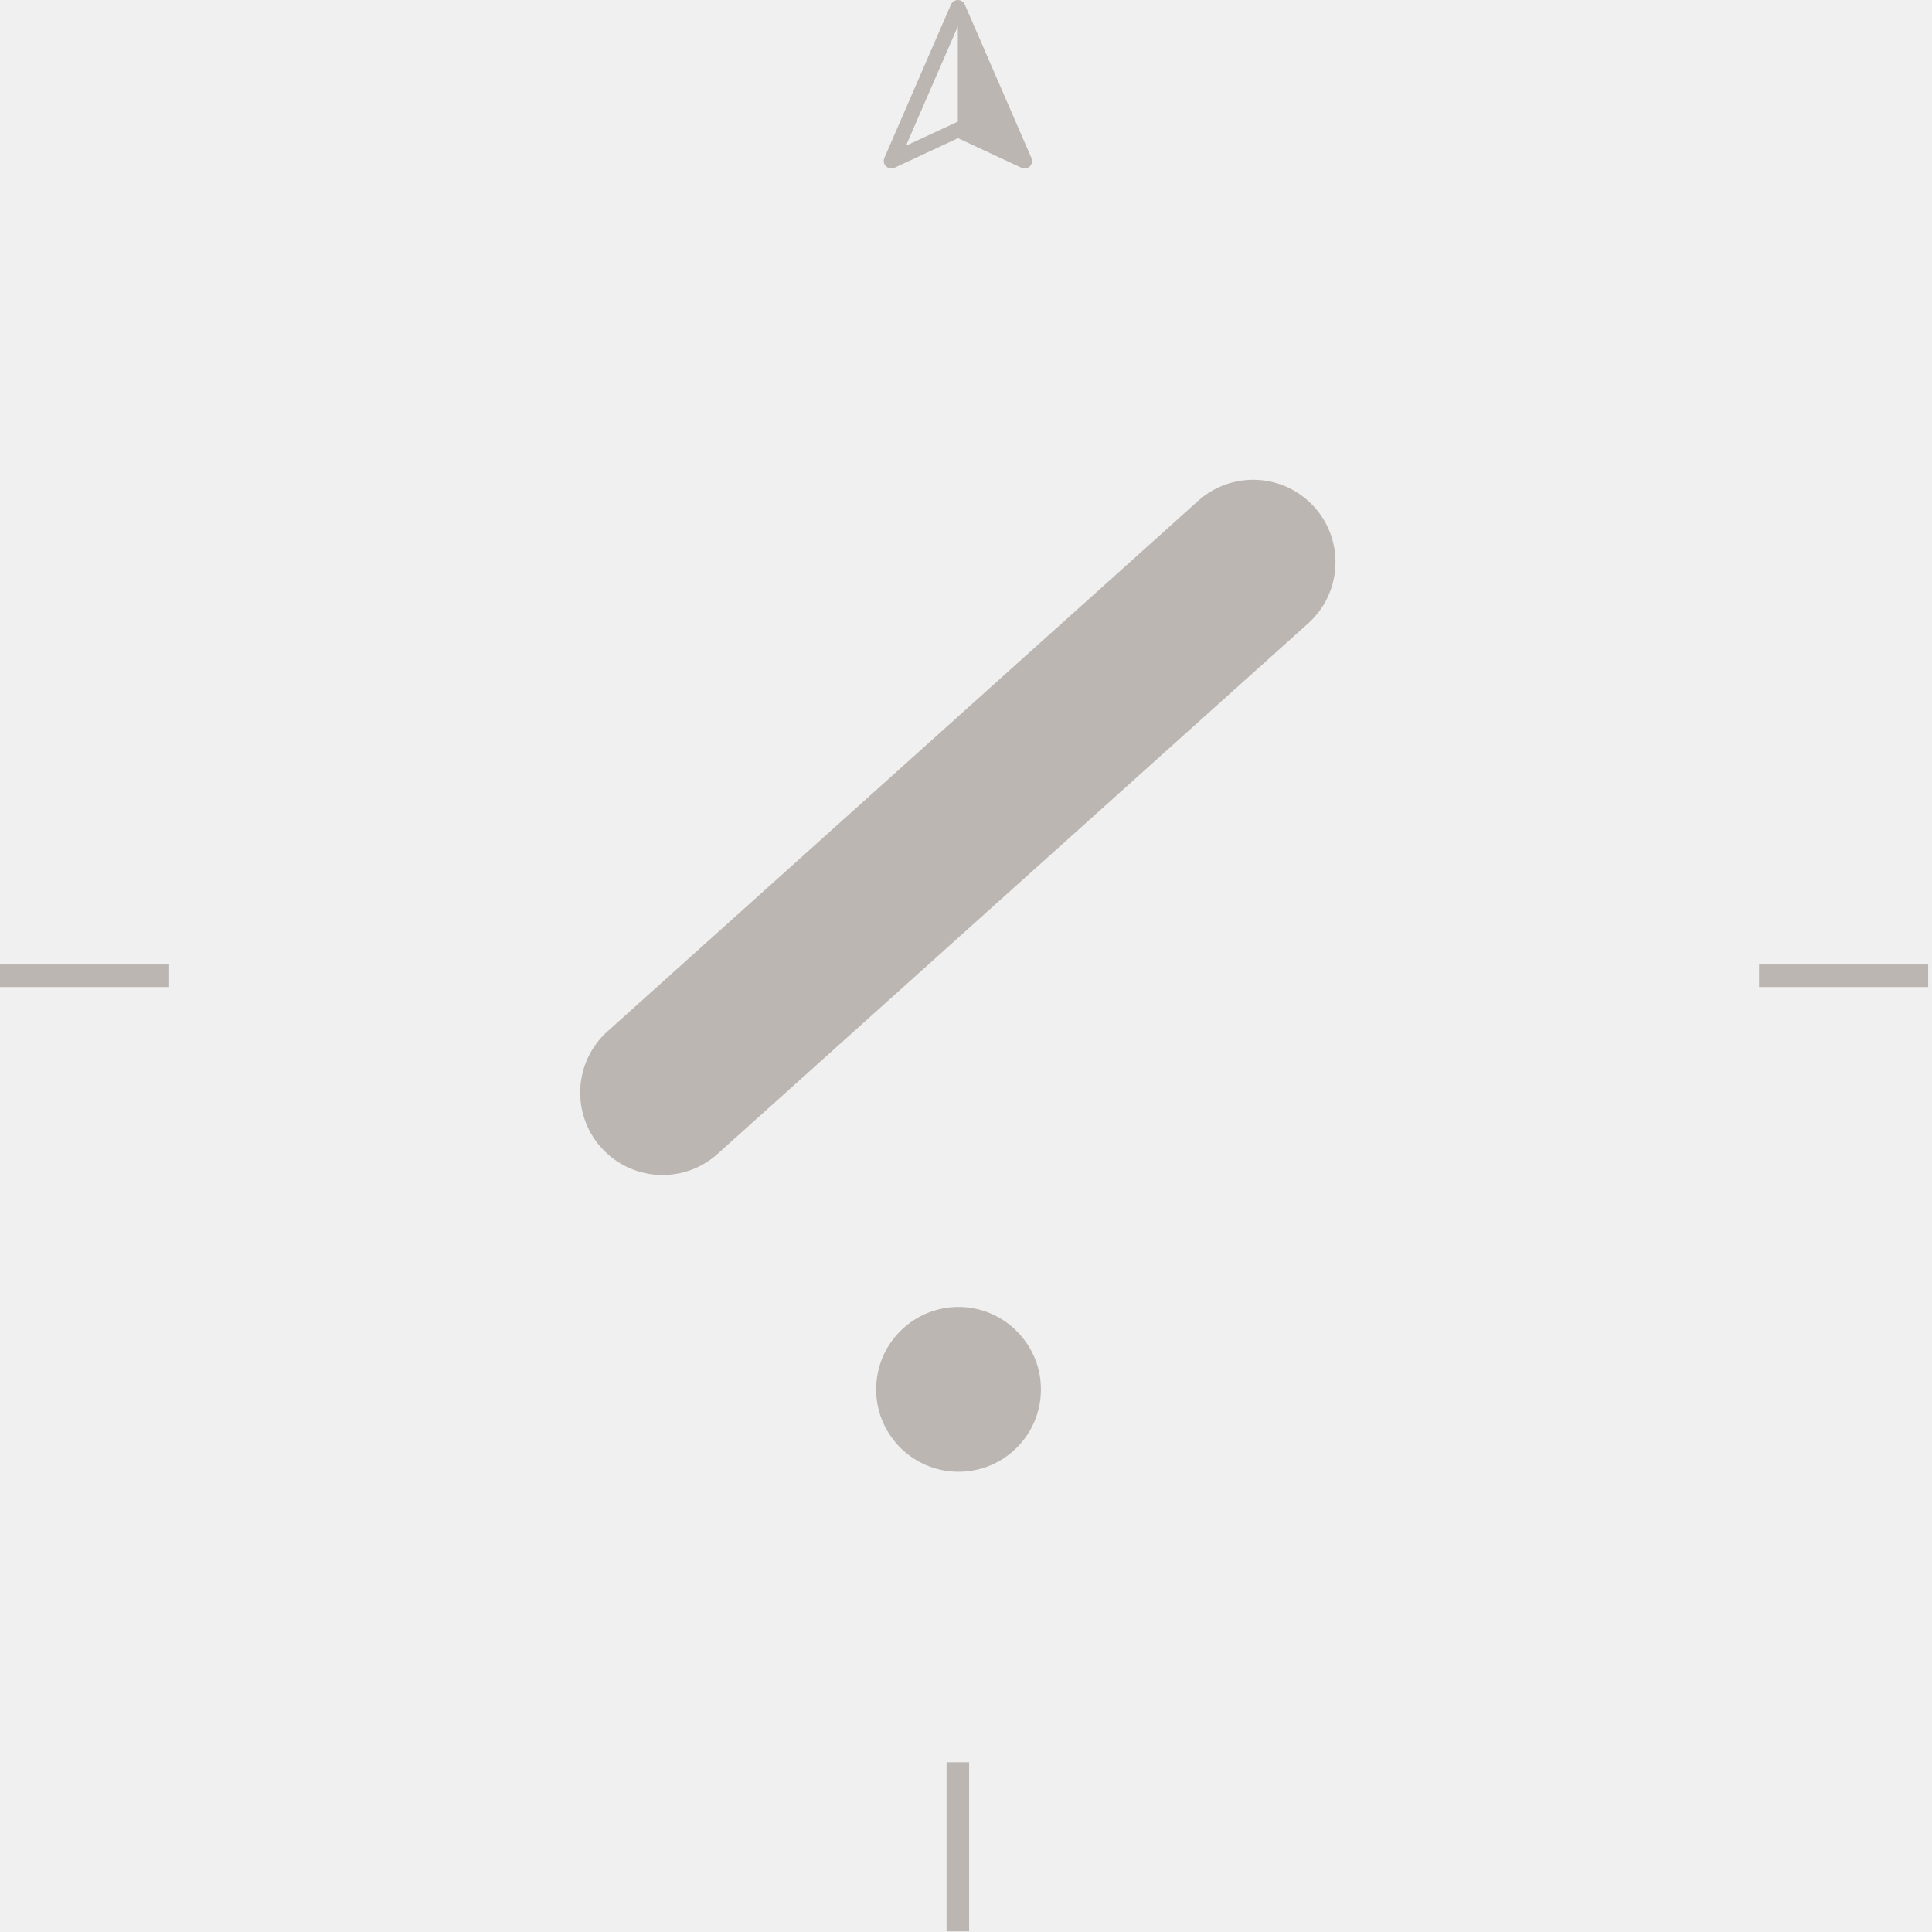
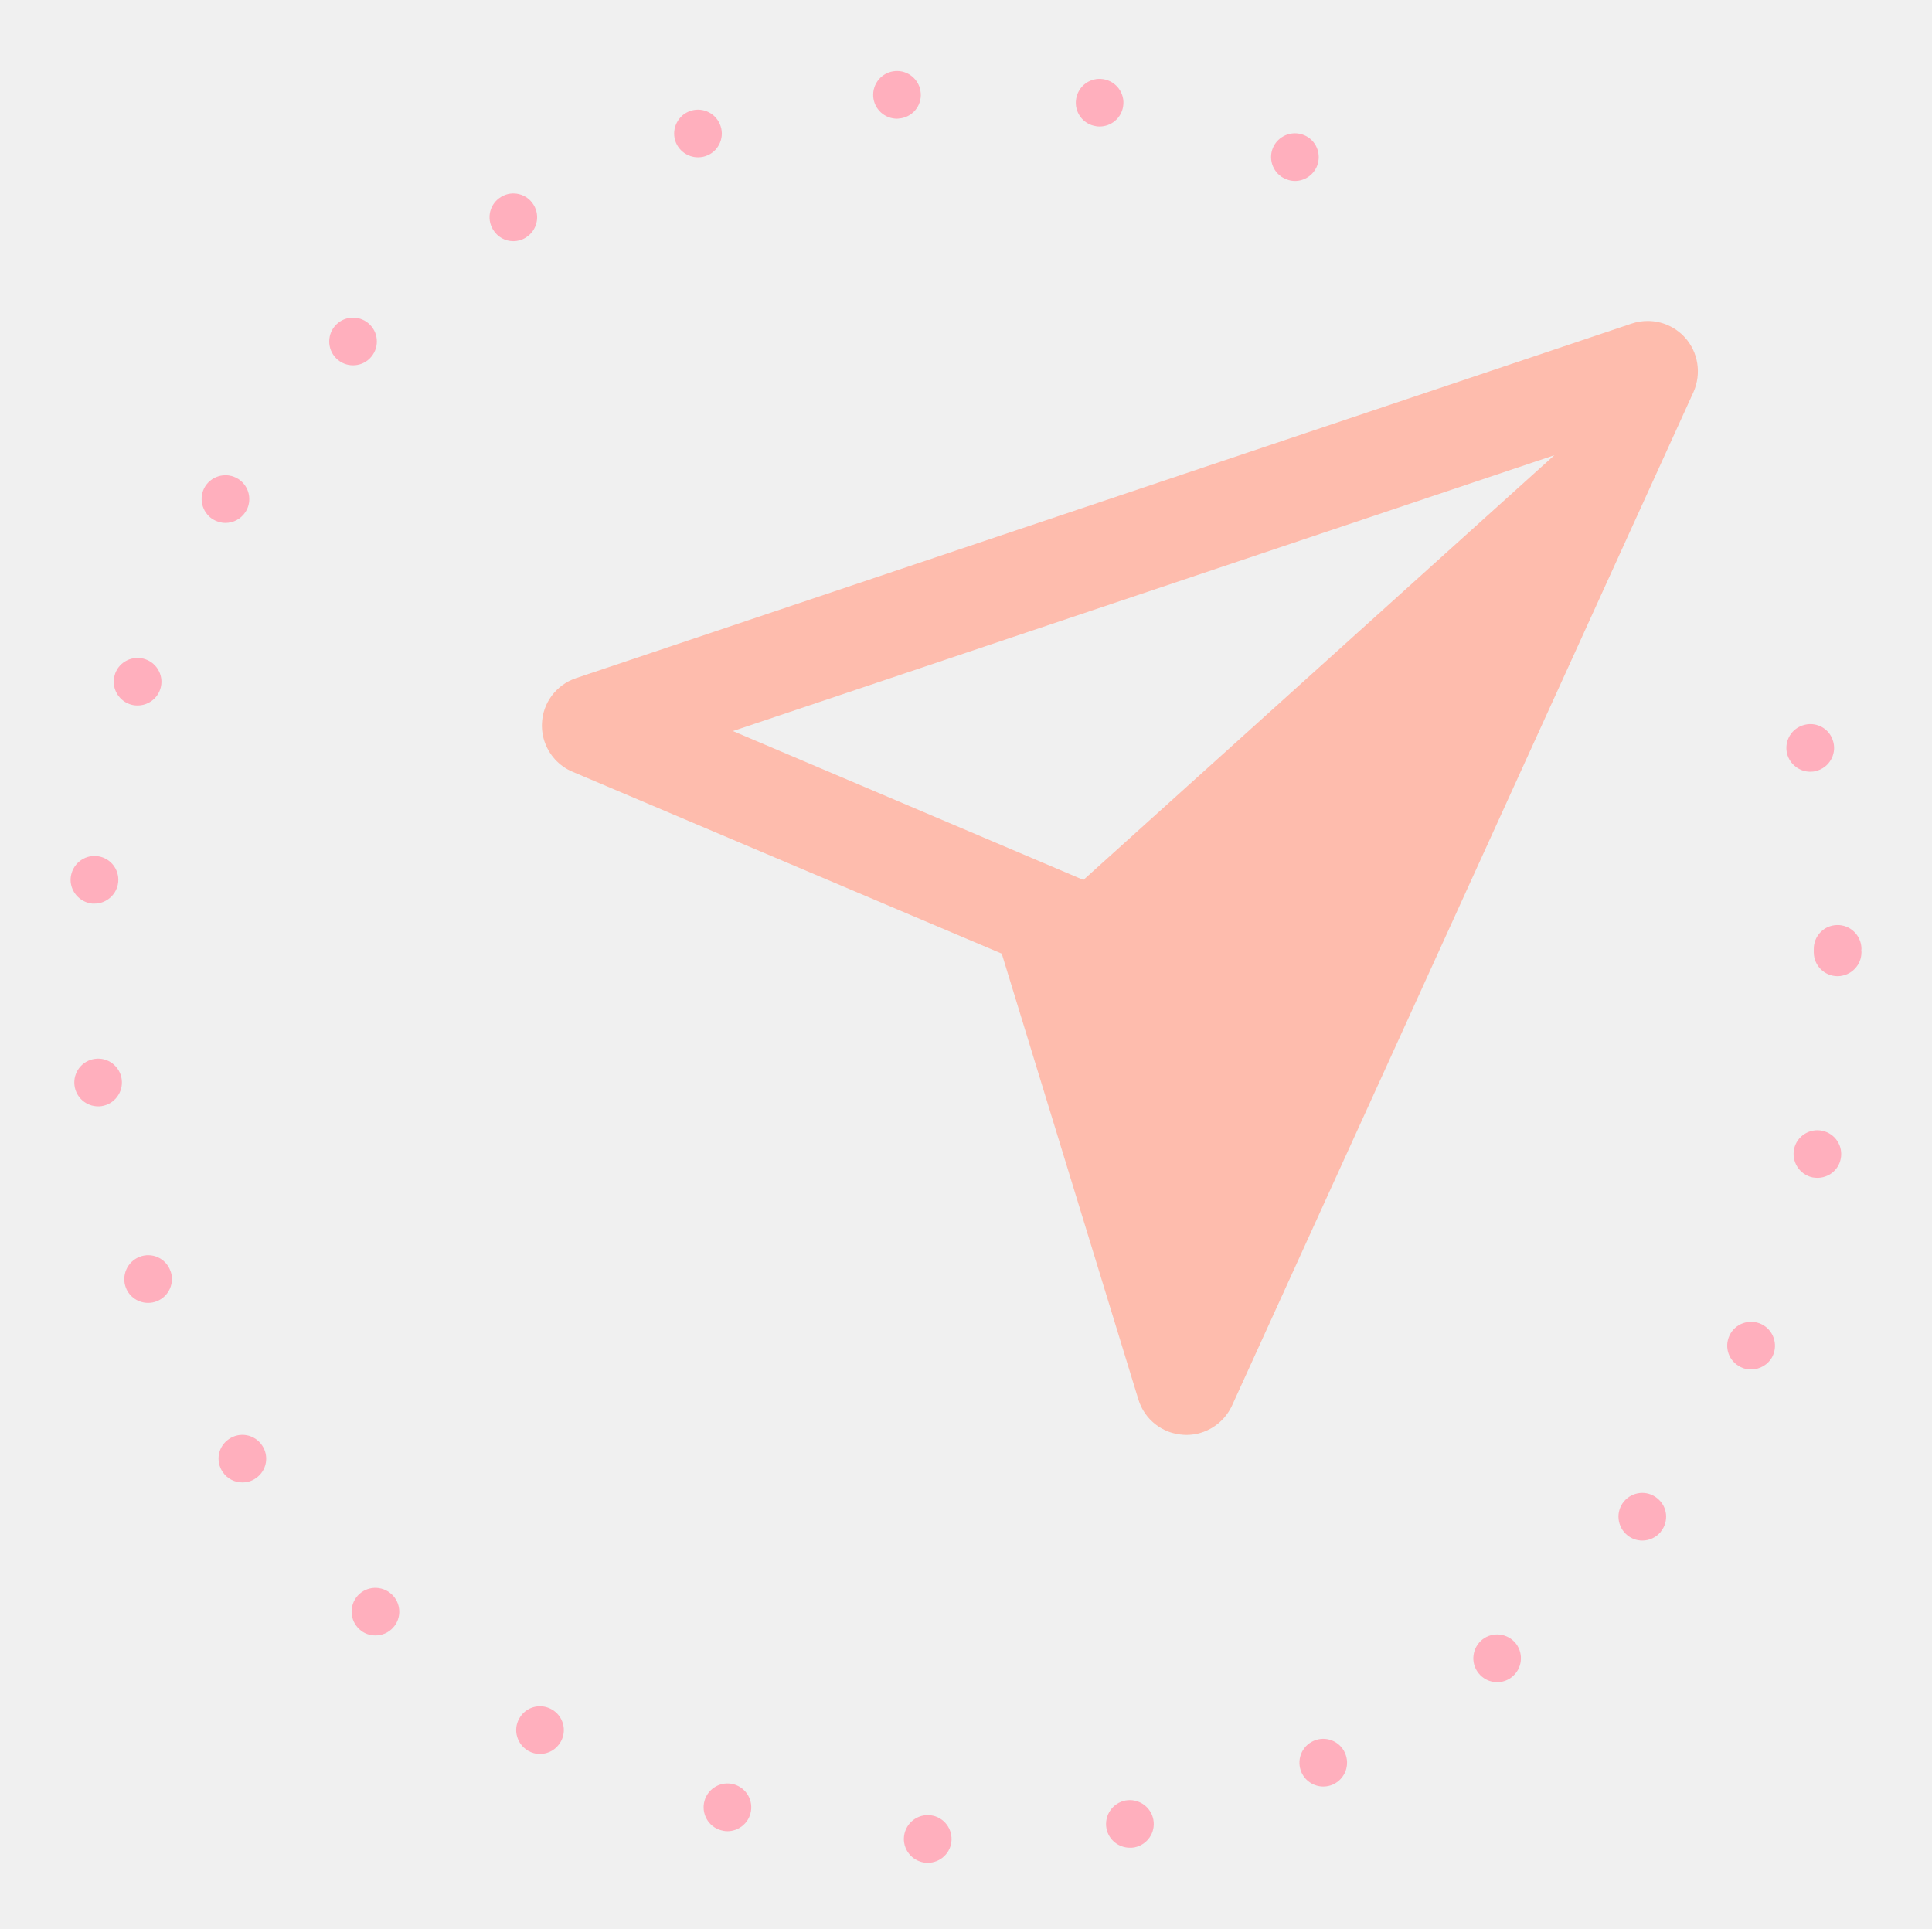
- <svg xmlns="http://www.w3.org/2000/svg" version="1.1" id="b3df86d2-2022-47c6-a781-bb5144daf06b" x="0px" y="0px" viewBox="0 0 253.24 253.24" style="enable-background:new 0 0 253.24 253.24;" xml:space="preserve">
+ <svg xmlns="http://www.w3.org/2000/svg" version="1.1" id="b3df86d2-2022-47c6-a781-bb5144daf06b" x="0px" y="0px" viewBox="0 0 121.6 121.37" style="enable-background:new 0 0 121.6 121.37;" xml:space="preserve">
  <style type="text/css">
- 	.st0{fill:#E6E6E6;}
- 	.st1{fill:#CCCCCC;}
- 	.st2{fill:#6C63FF;}
- 	.st3{opacity:0.2;enable-background:new    ;}
- 	.st4{fill:#2F2E41;}
- 	.st5{fill:#A0616A;}
- 	.st6{fill:#575A89;}
- 	.st7{fill:#3F3D56;}
- 	.st8{fill:#FFFFFF;}
+ 	.st0{fill:#FFFFFF;}
+ 	.st1{fill:#E6E6E6;}
+ 	.st2{fill:#CCCCCC;}
+ 	.st3{fill:#6C63FF;}
+ 	.st4{opacity:0.2;enable-background:new    ;}
+ 	.st5{fill:#2F2E41;}
+ 	.st6{fill:#A0616A;}
+ 	.st7{fill:#575A89;}
+ 	.st8{fill:#3F3D56;}
	.st9{fill:#B3B3B3;}
	.st10{fill:#D0CDE1;}
	.st11{fill:#F6B198;}
	.st12{fill:#FCD2C5;}
- 	.st13{fill:#F47382;}
- 	.st14{fill:#BF6D85;}
- 	.st15{fill:#6C5C7A;}
- 	.st16{fill:#375D7C;}
- 	.st17{fill:#CFC9C6;}
- 	.st18{fill:#777776;}
- 	.st19{fill:#BCB6B3;}
- 	.st20{fill:none;stroke:#BCB6B3;stroke-width:6;stroke-miterlimit:10;}
- 	.st21{fill:none;stroke:#BCB6B3;stroke-width:2.956;stroke-miterlimit:10;}
- 	.st22{fill:none;stroke:#BCB6B3;stroke-width:4;stroke-miterlimit:10;}
- 	.st23{fill:none;stroke:#BCB6B3;stroke-width:4;stroke-linecap:round;stroke-linejoin:round;stroke-miterlimit:10;}
- 	.st24{fill:none;stroke:#BCB6B3;stroke-miterlimit:10;}
+ 	.st13{fill:#D8D8D8;}
+ 	.st14{fill:#F47382;}
+ 	.st15{fill:#BF6D85;}
+ 	.st16{fill:#6C5C7A;}
+ 	.st17{fill:#375D7C;}
+ 	.st18{fill:#474545;}
+ 	.st19{fill:#FFFBD5;}
+ 	.st20{fill:#8EBAA9;}
+ 	.st21{fill:#D2CFA9;}
+ 	.st22{fill:#B0B0B2;}
+ 	.st23{fill:#8F9094;}
+ 	.st24{fill:#4D383F;}
+ 	.st25{fill:#FFAFBD;}
+ 	.st26{fill:#FFC3A0;}
+ 	.st27{fill:#717377;}
+ 	.st28{fill:#CFC9C6;}
+ 	.st29{fill:#777776;}
+ 	.st30{fill:#BCB6B3;}
+ 	.st31{fill:none;stroke:#BCB6B3;stroke-width:6;stroke-miterlimit:10;}
+ 	.st32{fill:none;stroke:#BCB6B3;stroke-width:2.956;stroke-miterlimit:10;}
+ 	.st33{fill:none;stroke:#BCB6B3;stroke-width:4;stroke-miterlimit:10;}
+ 	.st34{fill:none;stroke:#BCB6B3;stroke-width:4;stroke-linecap:round;stroke-linejoin:round;stroke-miterlimit:10;}
+ 	.st35{fill:none;stroke:#BCB6B3;stroke-miterlimit:10;}
+ 	.st36{fill:none;stroke:#FFFBD5;stroke-miterlimit:10;}
+ 	.st37{fill:#606060;}
+ 	.st38{fill:#FCD2C5;stroke:#FCD2C5;stroke-miterlimit:10;}
+ 	.st39{fill:#FEBCAD;}
+ 	.st40{fill:none;stroke:#FCD2C5;stroke-width:3;stroke-linecap:round;stroke-linejoin:round;stroke-dasharray:0,12.793;}
</style>
  <g>
-     <g>
-       <path class="st19" d="M117.55,189.27c-3.95-4.47-3.53-11.29,0.93-15.24l0,0c4.47-3.96,11.29-3.55,15.24,0.93l0,0    c3.96,4.46,3.55,11.29-0.92,15.24l0,0c-2.05,1.82-4.61,2.71-7.16,2.71l0,0C122.66,192.91,119.68,191.68,117.55,189.27z" />
-       <g>
-         <g>
-           <g>
-             <path class="st19" d="M94.05,151.25l77.42-69.54c4.44-3.98,4.8-10.81,0.82-15.24c-3.98-4.44-10.81-4.8-15.24-0.82l-77.42,69.54       c-4.44,3.98-4.8,10.81-0.82,15.24c2.12,2.36,5.04,3.57,7.98,3.58C89.38,154.03,91.98,153.12,94.05,151.25z" />
-           </g>
-         </g>
-       </g>
-     </g>
-     <line class="st21" x1="125.55" y1="230.99" x2="125.55" y2="253.16" />
-     <line class="st21" x1="252.74" y1="127.9" x2="230.57" y2="127.9" />
-     <line class="st21" x1="22.17" y1="127.9" x2="0" y2="127.9" />
-     <path class="st19" d="M135.19,20.7l-8.73-20.11C126.3,0.23,125.94,0,125.55,0c-0.39,0-0.75,0.23-0.9,0.59l-8.73,20.11   c-0.16,0.38-0.08,0.81,0.22,1.1c0.19,0.18,0.44,0.28,0.69,0.28c0.14,0,0.28-0.03,0.42-0.09l8.32-3.88l8.32,3.88   c0.37,0.17,0.81,0.1,1.1-0.19C135.27,21.52,135.35,21.08,135.19,20.7z M125.55,15.94l-6.8,3.16l6.8-15.64V15.94z" />
+     <path class="st39" d="M106.05,21.24c-0.61-0.67-1.46-1.04-2.34-1.04c-0.34,0-0.67,0.05-1,0.16L36.25,42.68   c-1.24,0.42-2.1,1.56-2.14,2.87c-0.03,0.84,0.27,1.63,0.81,2.23c0.3,0.33,0.68,0.61,1.11,0.79l27.02,11.45l8.6,28.06   c0.38,1.25,1.5,2.14,2.81,2.22c0.07,0,0.14,0.01,0.21,0.01c1.23,0,2.35-0.72,2.87-1.84l29.05-63.8   C107.1,23.51,106.89,22.17,106.05,21.24z M68.19,55.38l-22.06-9.37l51.7-17.36L68.19,55.38z" />
+   </g>
+   <g>
+     <path class="st25" d="M58.33,117.24L58.33,117.24c-0.83-0.04-1.47-0.73-1.44-1.56l0,0c0.04-0.83,0.73-1.47,1.56-1.44l0,0   c0.83,0.03,1.47,0.73,1.44,1.56l0,0c-0.03,0.81-0.7,1.44-1.5,1.44l0,0C58.37,117.24,58.35,117.24,58.33,117.24z M69.64,115.08   c-0.15-0.82,0.38-1.6,1.19-1.76l0,0c0.82-0.15,1.6,0.38,1.76,1.19l0,0c0.16,0.82-0.38,1.6-1.19,1.76l0,0   c-0.1,0.02-0.19,0.02-0.29,0.02l0,0C70.41,116.29,69.78,115.8,69.64,115.08z M45.38,115.19c-0.8-0.22-1.26-1.05-1.04-1.85l0,0   c0.23-0.8,1.05-1.26,1.85-1.04l0,0c0.8,0.23,1.26,1.05,1.04,1.85l0,0c-0.18,0.66-0.79,1.1-1.44,1.1l0,0   C45.65,115.25,45.52,115.23,45.38,115.19z M81.92,111.56c-0.34-0.76-0.01-1.65,0.75-1.99l0,0c0.75-0.34,1.64-0.01,1.98,0.75l0,0   c0.34,0.76,0.01,1.64-0.75,1.99l0,0c-0.2,0.09-0.41,0.13-0.61,0.13l0,0C82.72,112.44,82.17,112.11,81.92,111.56z M33.26,110.2   c-0.72-0.41-0.99-1.32-0.58-2.04l0,0c0.4-0.73,1.31-0.99,2.04-0.58l0,0c0.72,0.4,0.98,1.31,0.58,2.03l0,0   c-0.28,0.5-0.79,0.78-1.31,0.78l0,0C33.74,110.39,33.49,110.33,33.26,110.2z M93.04,105.28c-0.5-0.65-0.38-1.59,0.27-2.1l0,0   c0.66-0.51,1.6-0.38,2.11,0.27l0,0c0.5,0.66,0.38,1.6-0.28,2.11l0,0c-0.27,0.21-0.59,0.31-0.91,0.31l0,0   C93.78,105.87,93.34,105.67,93.04,105.28z M22.62,102.54c-0.61-0.56-0.66-1.5-0.1-2.12l0,0c0.56-0.61,1.51-0.65,2.12-0.09l0,0   c0.61,0.55,0.66,1.5,0.1,2.11l0,0c-0.3,0.33-0.7,0.49-1.11,0.49l0,0C23.27,102.93,22.91,102.81,22.62,102.54z M102.42,96.62   c-0.64-0.52-0.74-1.47-0.22-2.11l0,0c0.53-0.64,1.47-0.74,2.11-0.21l0,0c0.65,0.52,0.74,1.46,0.22,2.1v0.01   c-0.3,0.36-0.73,0.55-1.16,0.55l0,0C103.03,96.96,102.7,96.85,102.42,96.62z M14.02,92.65L14.02,92.65   c-0.47-0.68-0.3-1.62,0.39-2.08l0,0c0.68-0.47,1.61-0.3,2.08,0.39l0,0c0.47,0.68,0.3,1.61-0.39,2.08l0,0   c-0.26,0.18-0.55,0.26-0.85,0.26l0,0C14.78,93.3,14.31,93.08,14.02,92.65z M109.56,86.04c-0.75-0.36-1.06-1.25-0.7-2l0,0   c0.36-0.75,1.26-1.06,2.01-0.7l0,0c0.74,0.36,1.06,1.26,0.7,2.01l0,0c-0.26,0.53-0.8,0.84-1.36,0.84l0,0   C109.99,86.19,109.77,86.15,109.56,86.04z M7.92,81.04c-0.29-0.77,0.09-1.64,0.87-1.94l0,0c0.77-0.3,1.64,0.09,1.93,0.87l0,0   c0,0,0,0,0-0.01l0,0c0.3,0.78-0.09,1.64-0.86,1.94l0,0C9.68,81.97,9.5,82,9.32,82l0,0C8.72,82,8.15,81.64,7.92,81.04z M114.07,74.1   c-0.81-0.18-1.32-0.98-1.15-1.79l0,0c0.18-0.81,0.98-1.32,1.79-1.14l0,0c0.81,0.18,1.32,0.98,1.14,1.79l0,0   c-0.15,0.7-0.77,1.17-1.46,1.17l0,0C114.28,74.13,114.17,74.12,114.07,74.1z M4.69,68.33c-0.11-0.82,0.46-1.58,1.29-1.69l0,0   c0.82-0.11,1.57,0.47,1.68,1.29l0,0c0.11,0.82-0.47,1.58-1.29,1.69l0,0c-0.07,0.01-0.13,0.01-0.2,0.01l0,0   C5.43,69.63,4.79,69.08,4.69,68.33z M114.16,59.96c0-0.04,0-0.07,0-0.11l0,0c0-0.03,0-0.07,0-0.11l0,0c0,0,0,0,0,0.01l0,0   c-0.02-0.83,0.64-1.52,1.47-1.53l0,0c0.82-0.02,1.51,0.64,1.53,1.47l0,0c0,0.04,0,0.08-0.01,0.11l0,0   c0.01,0.04,0.01,0.08,0.01,0.12l0,0c0.01,0.82-0.65,1.5-1.48,1.52l0,0c-0.01,0-0.01,0-0.02,0l0,0   C114.84,61.44,114.17,60.78,114.16,59.96z M5.8,56.87c-0.82-0.09-1.43-0.82-1.35-1.64l0,0c0.09-0.83,0.82-1.43,1.64-1.35l0,0   c0.83,0.08,1.43,0.81,1.35,1.64l0,0l0,0l0,0c-0.08,0.77-0.73,1.35-1.49,1.35l0,0C5.9,56.87,5.85,56.87,5.8,56.87z M112.48,47.44   C112.48,47.44,112.48,47.44,112.48,47.44L112.48,47.44c-0.2-0.8,0.28-1.62,1.09-1.82l0,0c0.8-0.21,1.62,0.27,1.82,1.08l0,0   c0.21,0.8-0.28,1.62-1.08,1.82l0,0c-0.12,0.04-0.25,0.05-0.37,0.05l0,0C113.27,48.57,112.66,48.12,112.48,47.44z M8.17,44.32   c-0.78-0.27-1.2-1.12-0.93-1.9v-0.01c0.27-0.78,1.13-1.19,1.91-0.92l0,0c0.78,0.27,1.2,1.12,0.93,1.9l0,0   c-0.21,0.62-0.8,1.01-1.42,1.01l0,0C8.5,44.4,8.34,44.38,8.17,44.32z M13.39,32.68c-0.7-0.45-0.91-1.38-0.47-2.08l0,0   c0.45-0.69,1.37-0.9,2.07-0.46l0,0c0.7,0.44,0.91,1.37,0.47,2.07l0,0c-0.29,0.45-0.77,0.7-1.27,0.7l0,0   C13.91,32.91,13.64,32.83,13.39,32.68z M21.15,22.54c-0.58-0.59-0.57-1.54,0.02-2.12l0,0c0.59-0.58,1.54-0.57,2.12,0.02l0,0   c0.58,0.59,0.57,1.54-0.02,2.12l0,0c-0.29,0.29-0.67,0.43-1.05,0.43l0,0C21.83,22.99,21.44,22.84,21.15,22.54z M31.03,14.45   c-0.43-0.71-0.21-1.63,0.51-2.06l0,0c0.7-0.43,1.63-0.2,2.05,0.51l0,0c0.43,0.71,0.2,1.63-0.51,2.06l0,0l0,0l0,0   c-0.24,0.15-0.5,0.22-0.77,0.22l0,0C31.8,15.18,31.31,14.92,31.03,14.45z M80.94,11.27c0,0,0,0-0.01,0l0,0   c-0.76-0.31-1.13-1.18-0.82-1.95l0,0c0.32-0.77,1.2-1.13,1.96-0.82l0,0c0.77,0.31,1.13,1.19,0.82,1.96l0,0   c-0.24,0.58-0.8,0.93-1.39,0.93l0,0C81.31,11.39,81.12,11.35,80.94,11.27z M42.5,8.86c-0.25-0.79,0.19-1.64,0.98-1.89l0,0   c0.79-0.25,1.63,0.19,1.88,0.98l0,0c0.25,0.78-0.18,1.63-0.97,1.88l0,0c-0.15,0.05-0.31,0.07-0.46,0.07l0,0   C43.3,9.9,42.71,9.5,42.5,8.86z M68.98,7.94c-0.82-0.12-1.38-0.89-1.25-1.71l0,0c0.13-0.82,0.89-1.38,1.71-1.25l0,0   c0.82,0.13,1.38,0.9,1.25,1.71l0,0c-0.11,0.74-0.75,1.27-1.48,1.27l0,0C69.14,7.96,69.06,7.96,68.98,7.94z M54.96,6.08   c-0.06-0.83,0.56-1.55,1.39-1.61l0,0c0.82-0.06,1.54,0.56,1.6,1.38l0,0c0.07,0.83-0.55,1.55-1.38,1.61l0,0   c-0.04,0-0.07,0.01-0.11,0.01l0,0C55.68,7.47,55.02,6.87,54.96,6.08z" />
  </g>
</svg>
